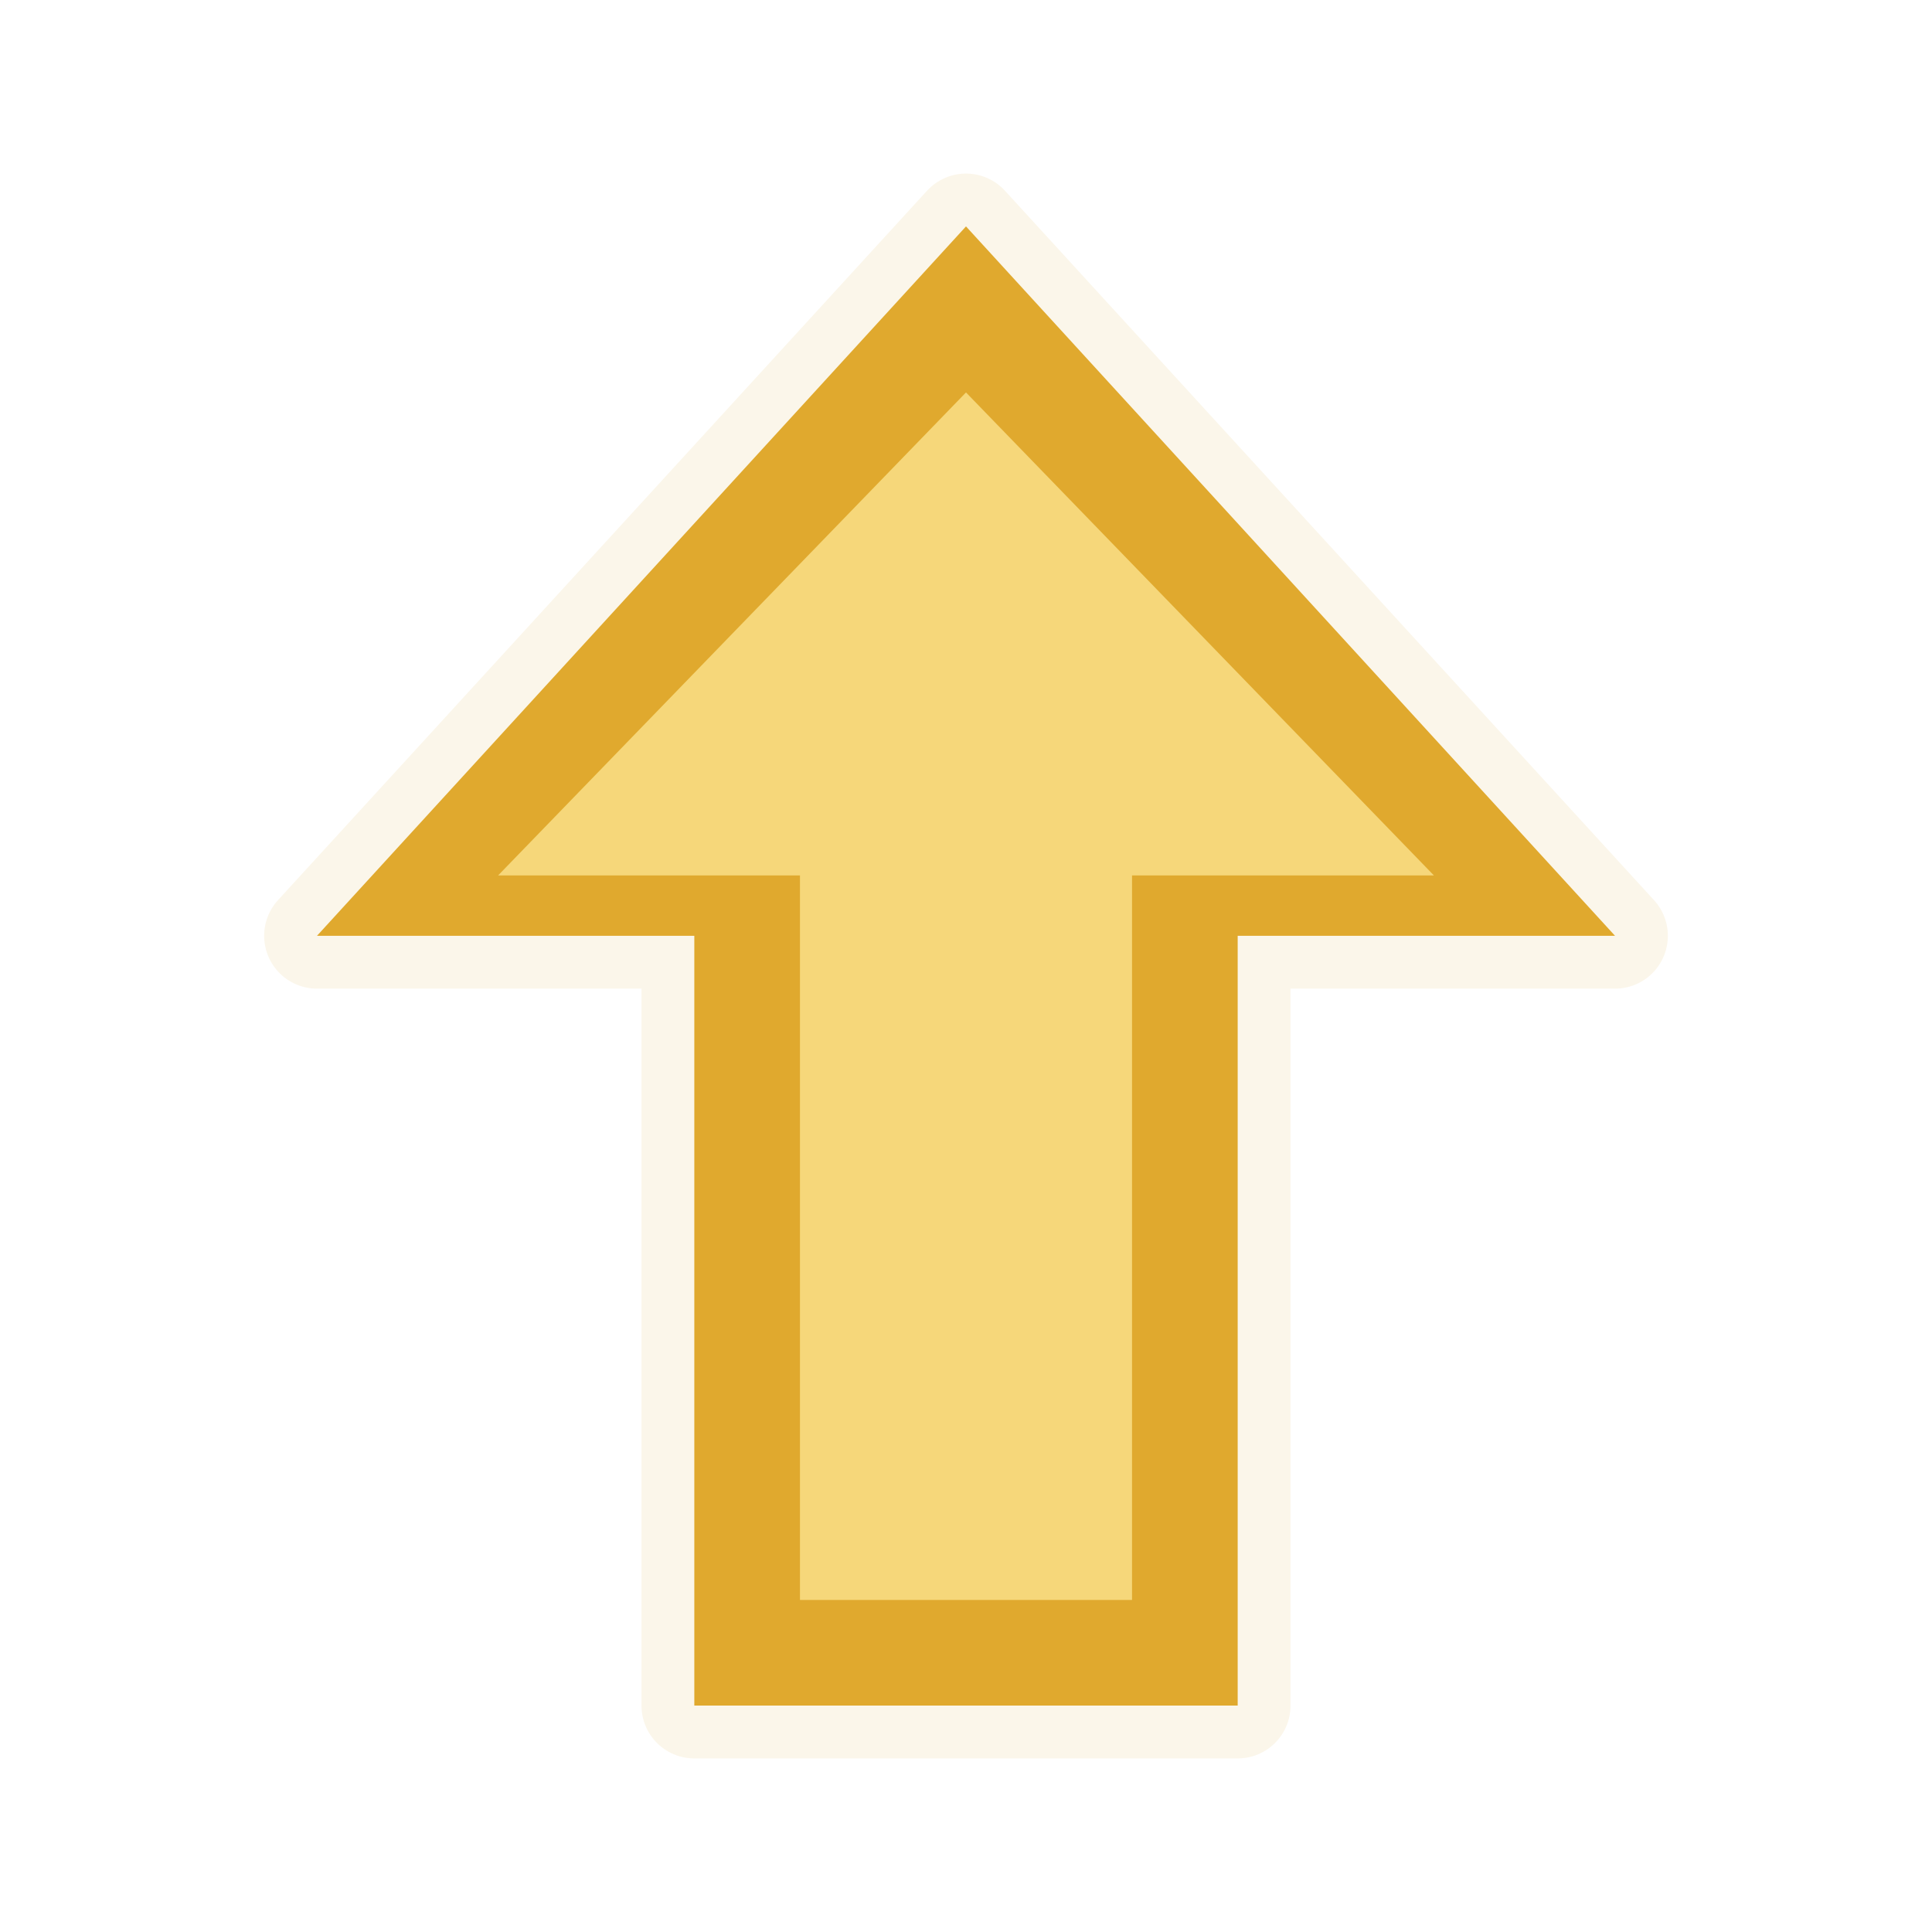
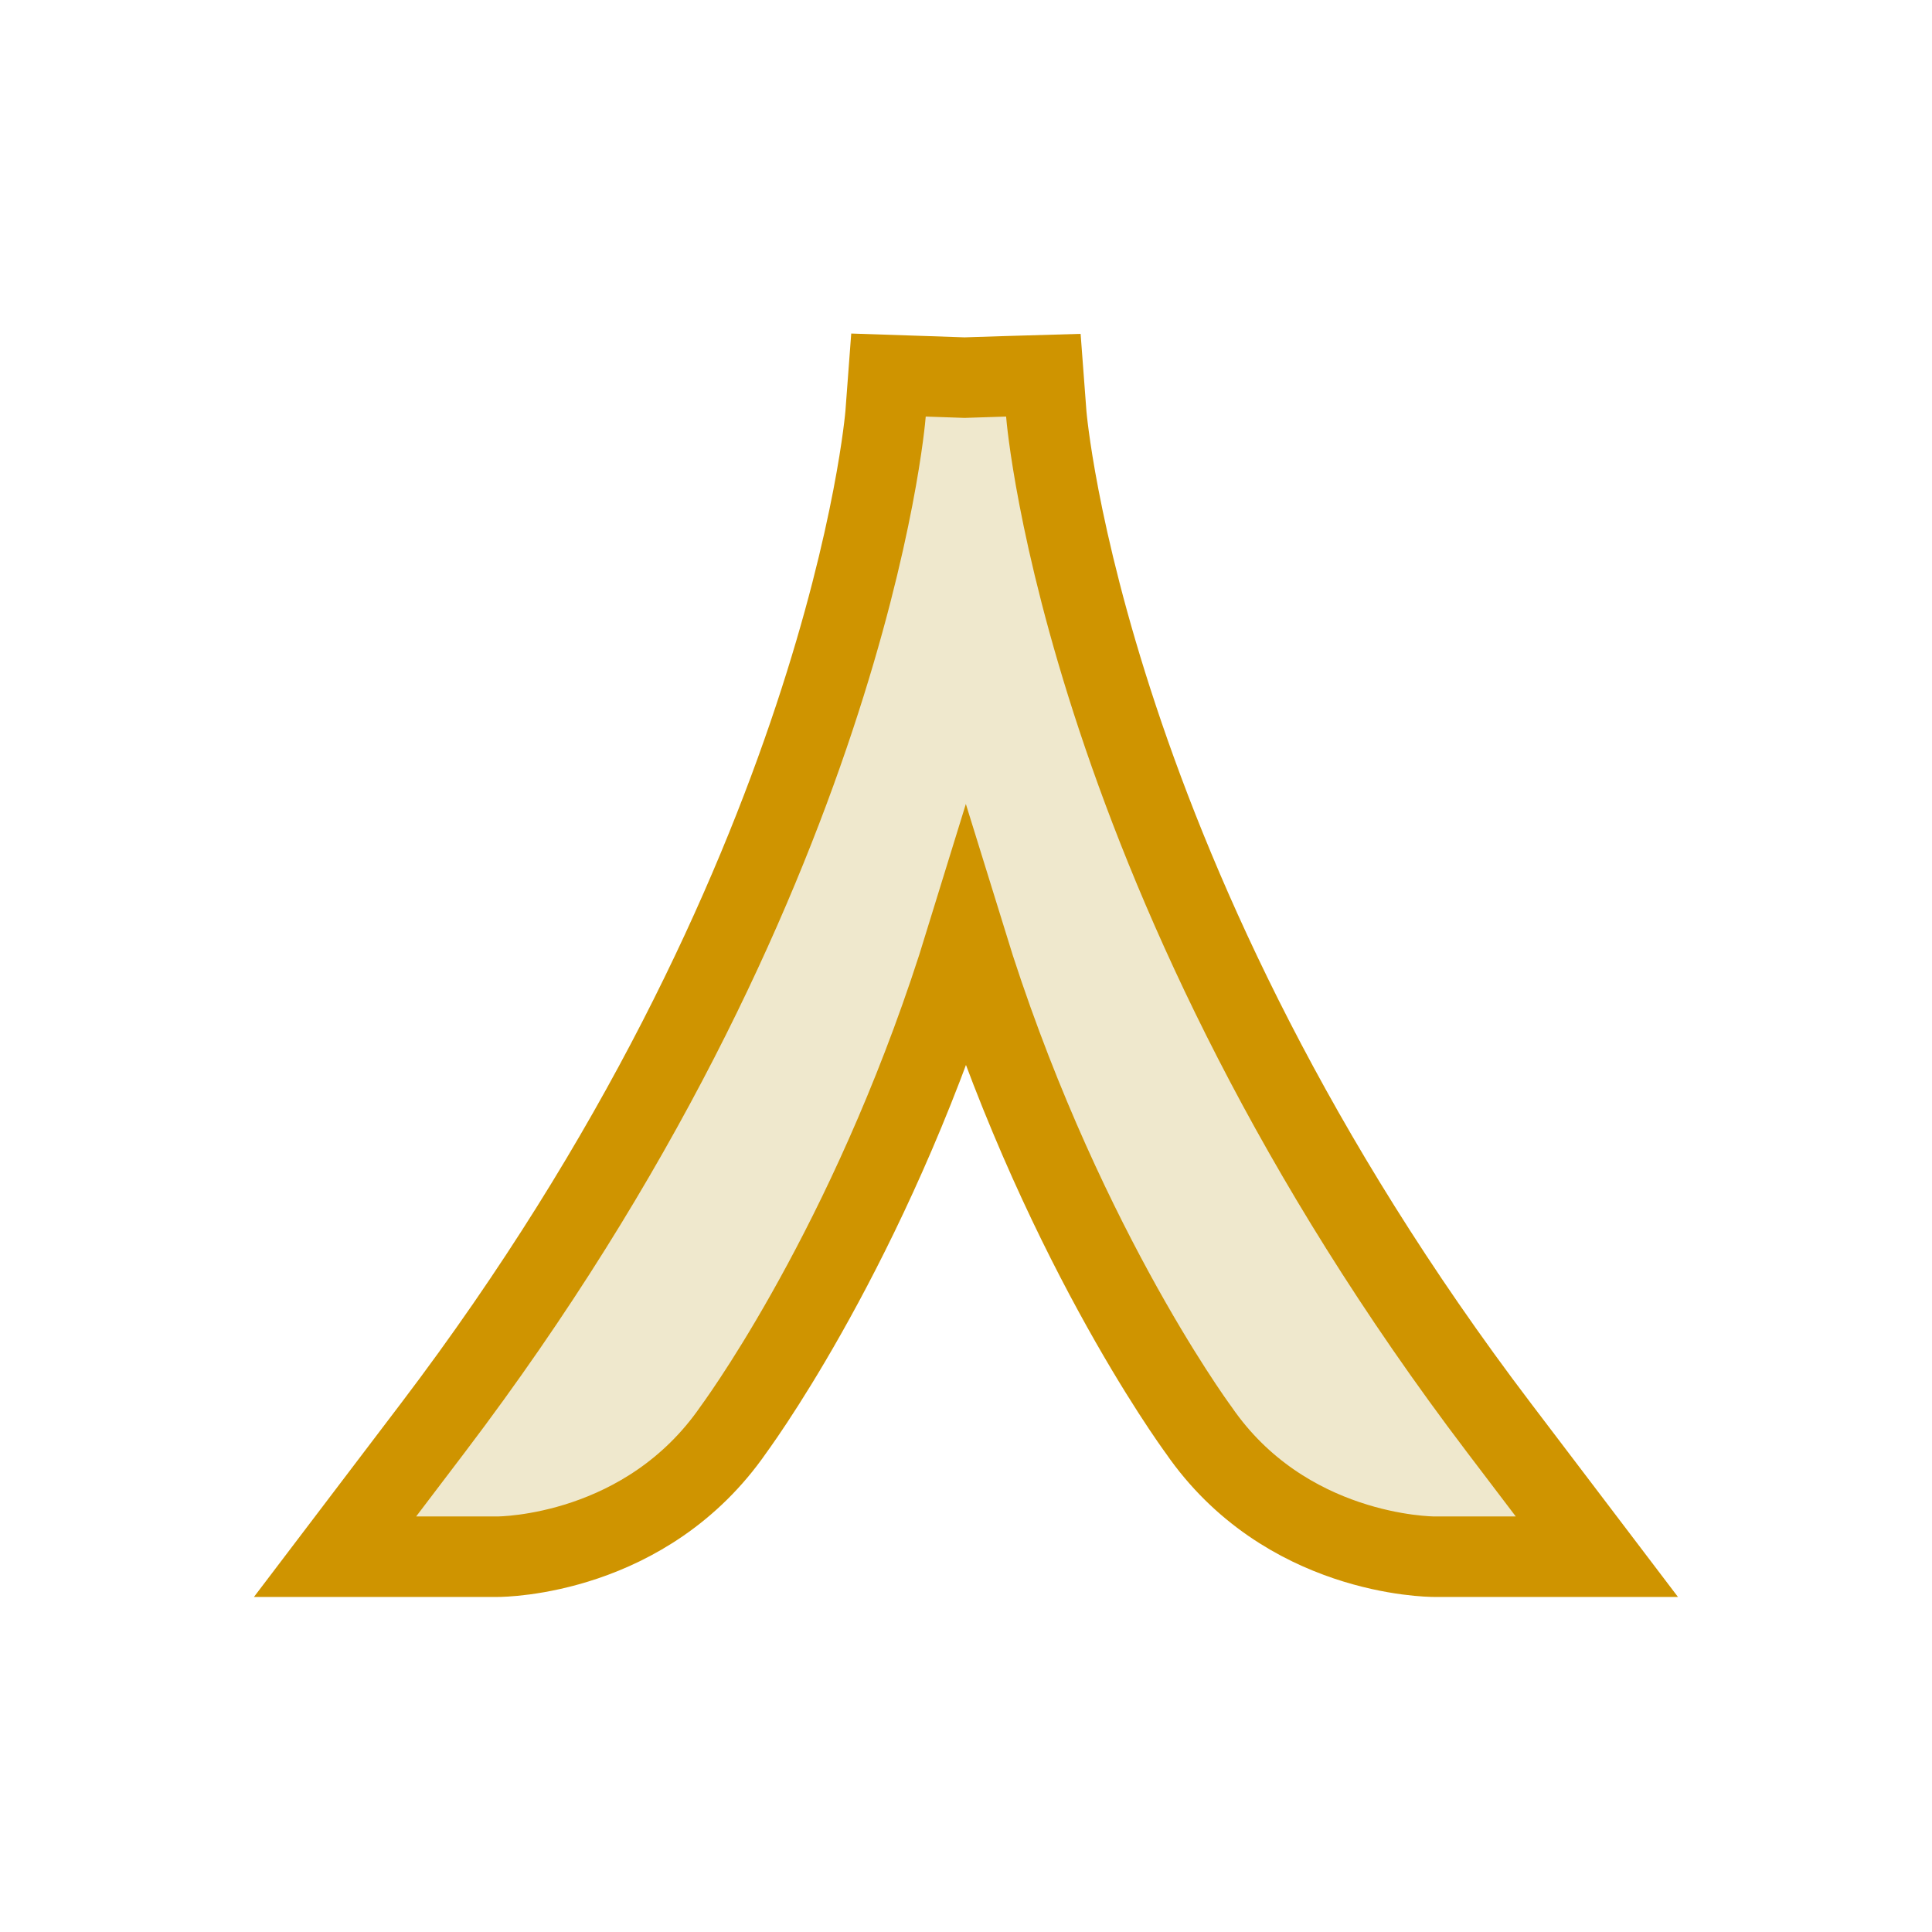
- <svg xmlns="http://www.w3.org/2000/svg" width="256" height="256" viewBox="0 0 256 256">
-   <path d="M128 30 214 124h-50v102H92V124H42Z" fill="#f6d77a" stroke="#fbf6ea" stroke-width="14" stroke-linejoin="round" />
-   <path d="M128 30 214 124h-50v102H92V124H42Z" fill="#e0a92e" />
-   <path d="M128 52 190 116h-40v96h-44v-96H66Z" fill="#f6d77a" />
+ <svg xmlns="http://www.w3.org/2000/svg" width="24" height="24" viewBox="0 0 24 24" fill="none">
+   <path d="M18.619 17.734C13.484 10.97 13.001 5.197 12.997 5.139L12.961 4.661L12.481 4.675L11.982 4.691L11.517 4.675L11.037 4.659L11.001 5.139C10.997 5.197 10.515 10.968 5.38 17.734L4.771 18.536L4.162 19.338H5.169H6.176C6.252 19.338 8.032 19.321 9.112 17.758C9.312 17.483 10.912 15.218 11.999 11.685C13.125 15.333 14.808 17.652 14.89 17.764C15.961 19.32 17.747 19.338 17.822 19.338H18.83H19.837L19.228 18.536L18.619 17.734Z" fill="#EFE8CD" />
+   <path d="M18.619 17.734C13.484 10.97 13.001 5.197 12.997 5.139L12.961 4.661L12.481 4.675L11.982 4.691L11.517 4.675L11.037 4.659L11.001 5.139C10.997 5.197 10.515 10.968 5.38 17.734L4.771 18.536L4.162 19.338H5.169H6.176C6.252 19.338 8.032 19.321 9.112 17.758C9.312 17.483 10.912 15.218 11.999 11.685C13.125 15.333 14.808 17.652 14.89 17.764C15.961 19.32 17.747 19.338 17.822 19.338H18.83H19.837L19.228 18.536L18.619 17.734Z" stroke="#CF9400" />
</svg>
